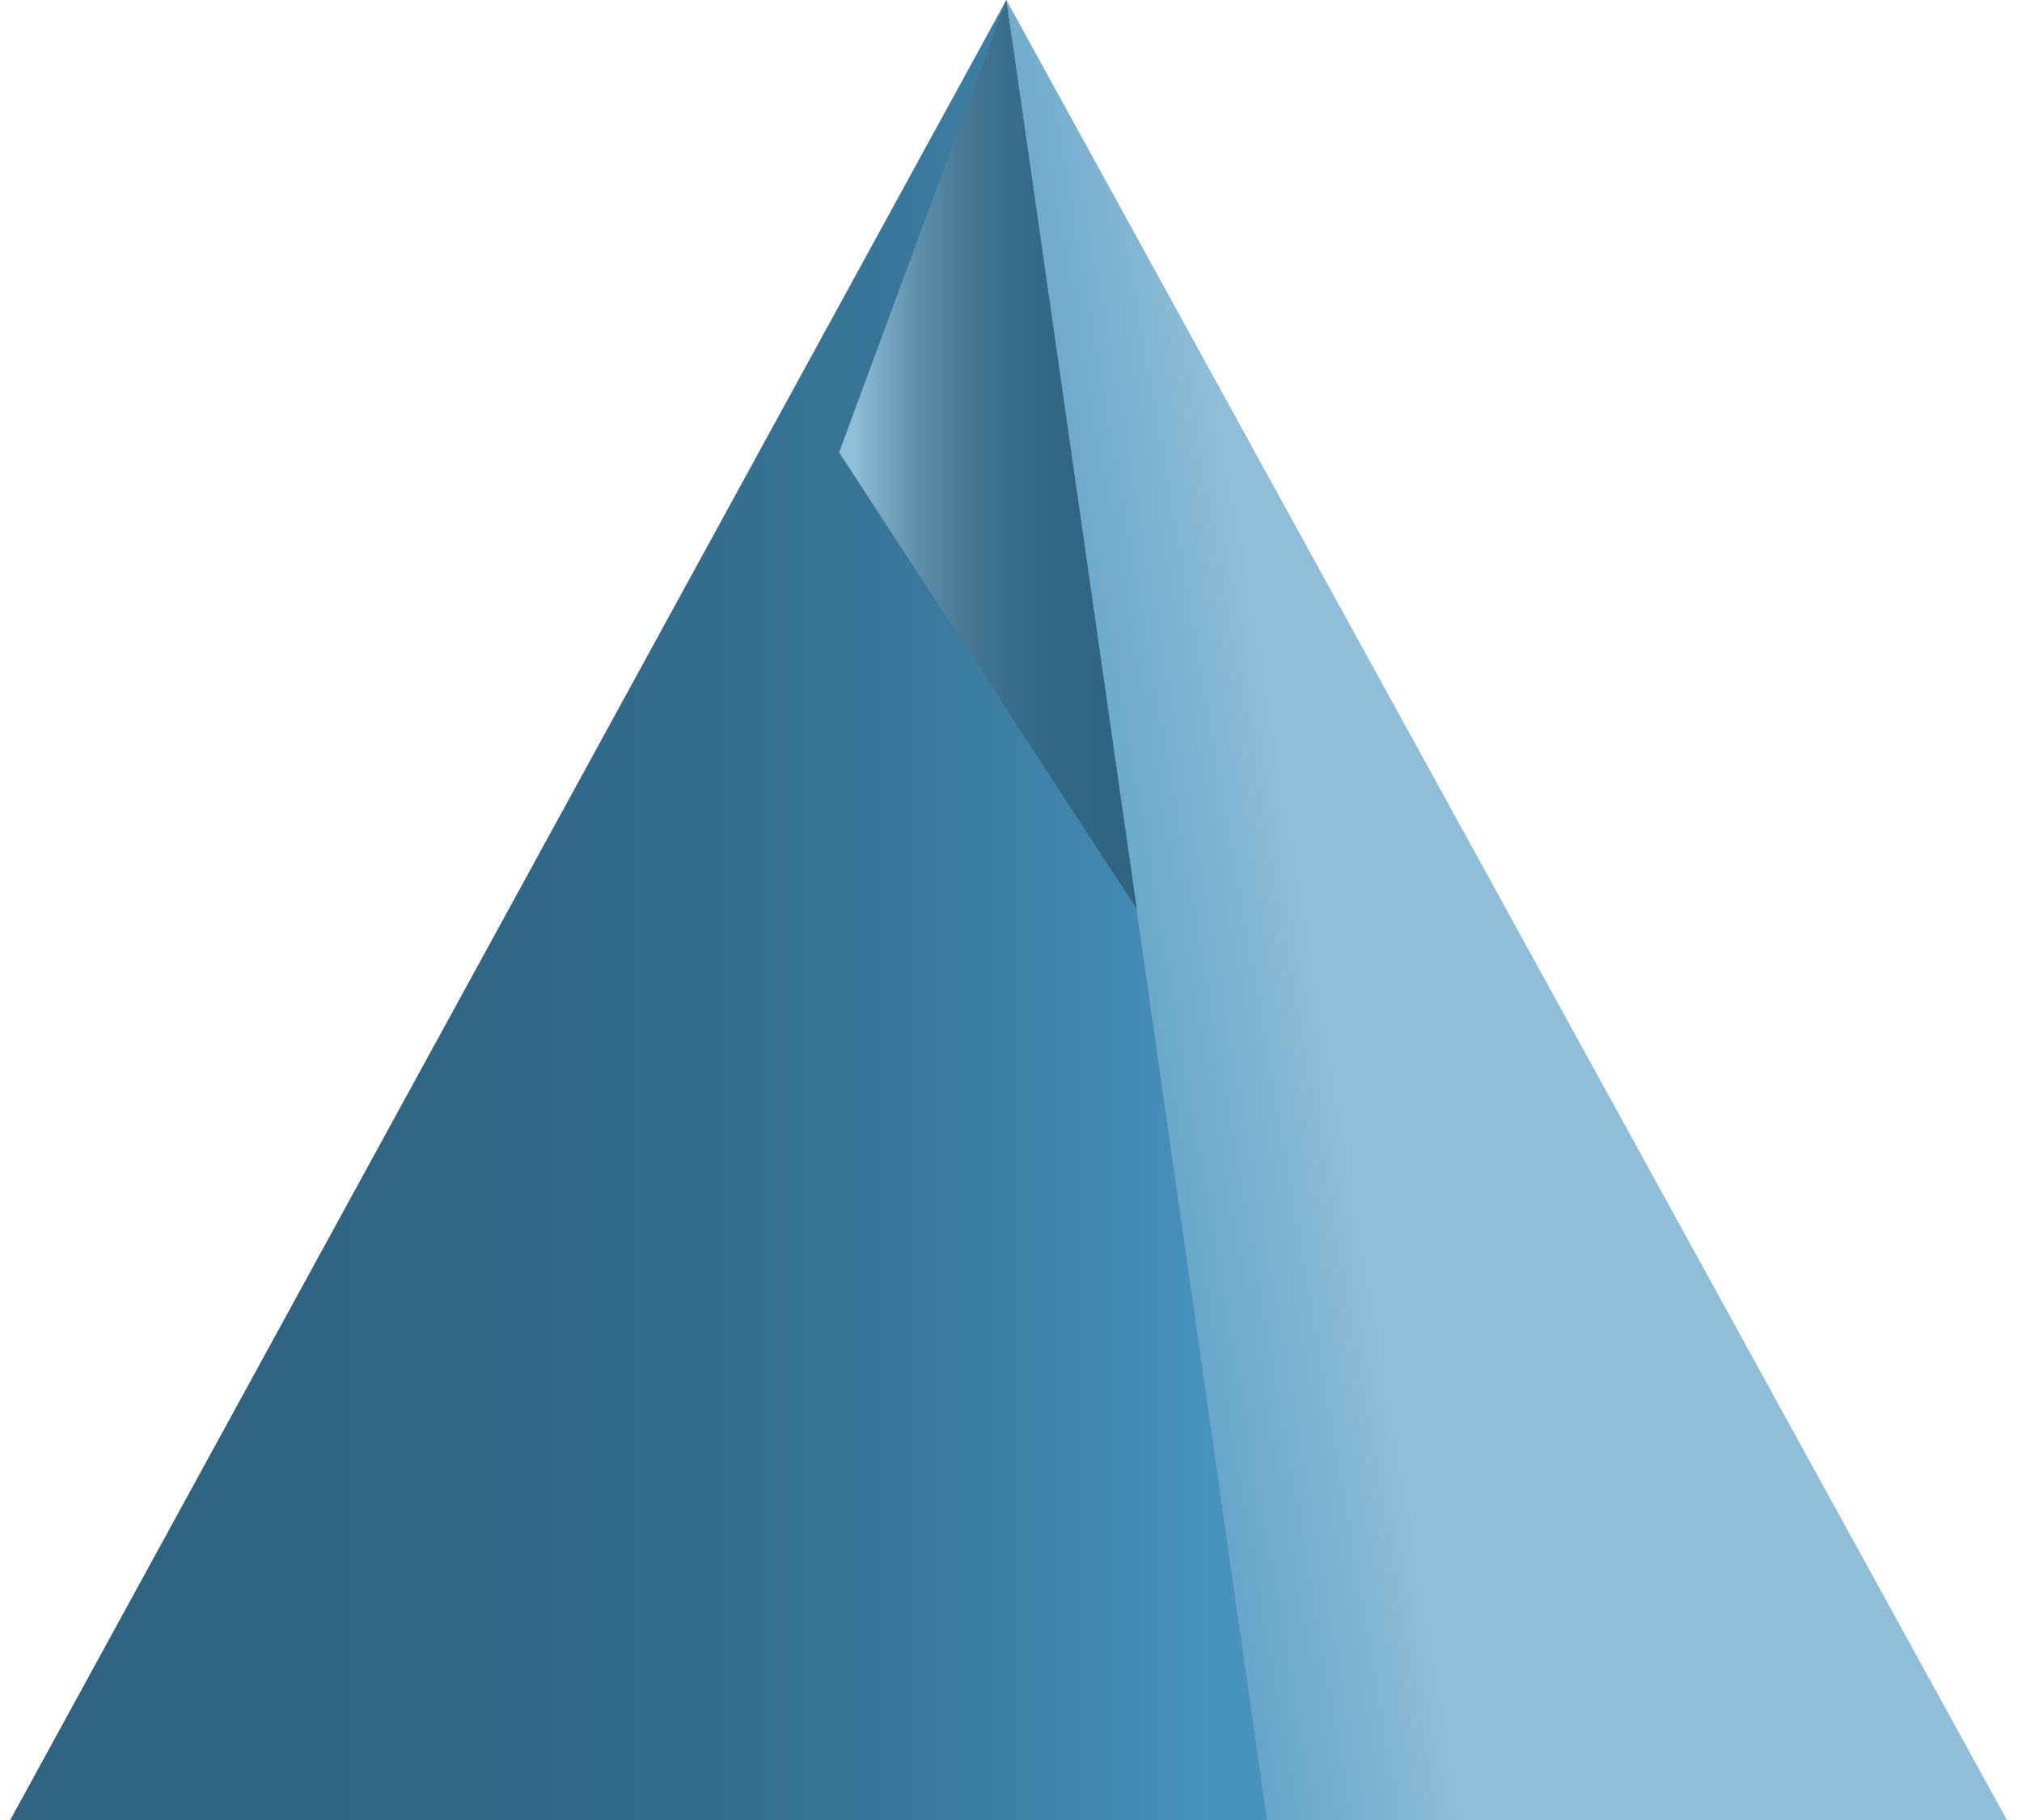
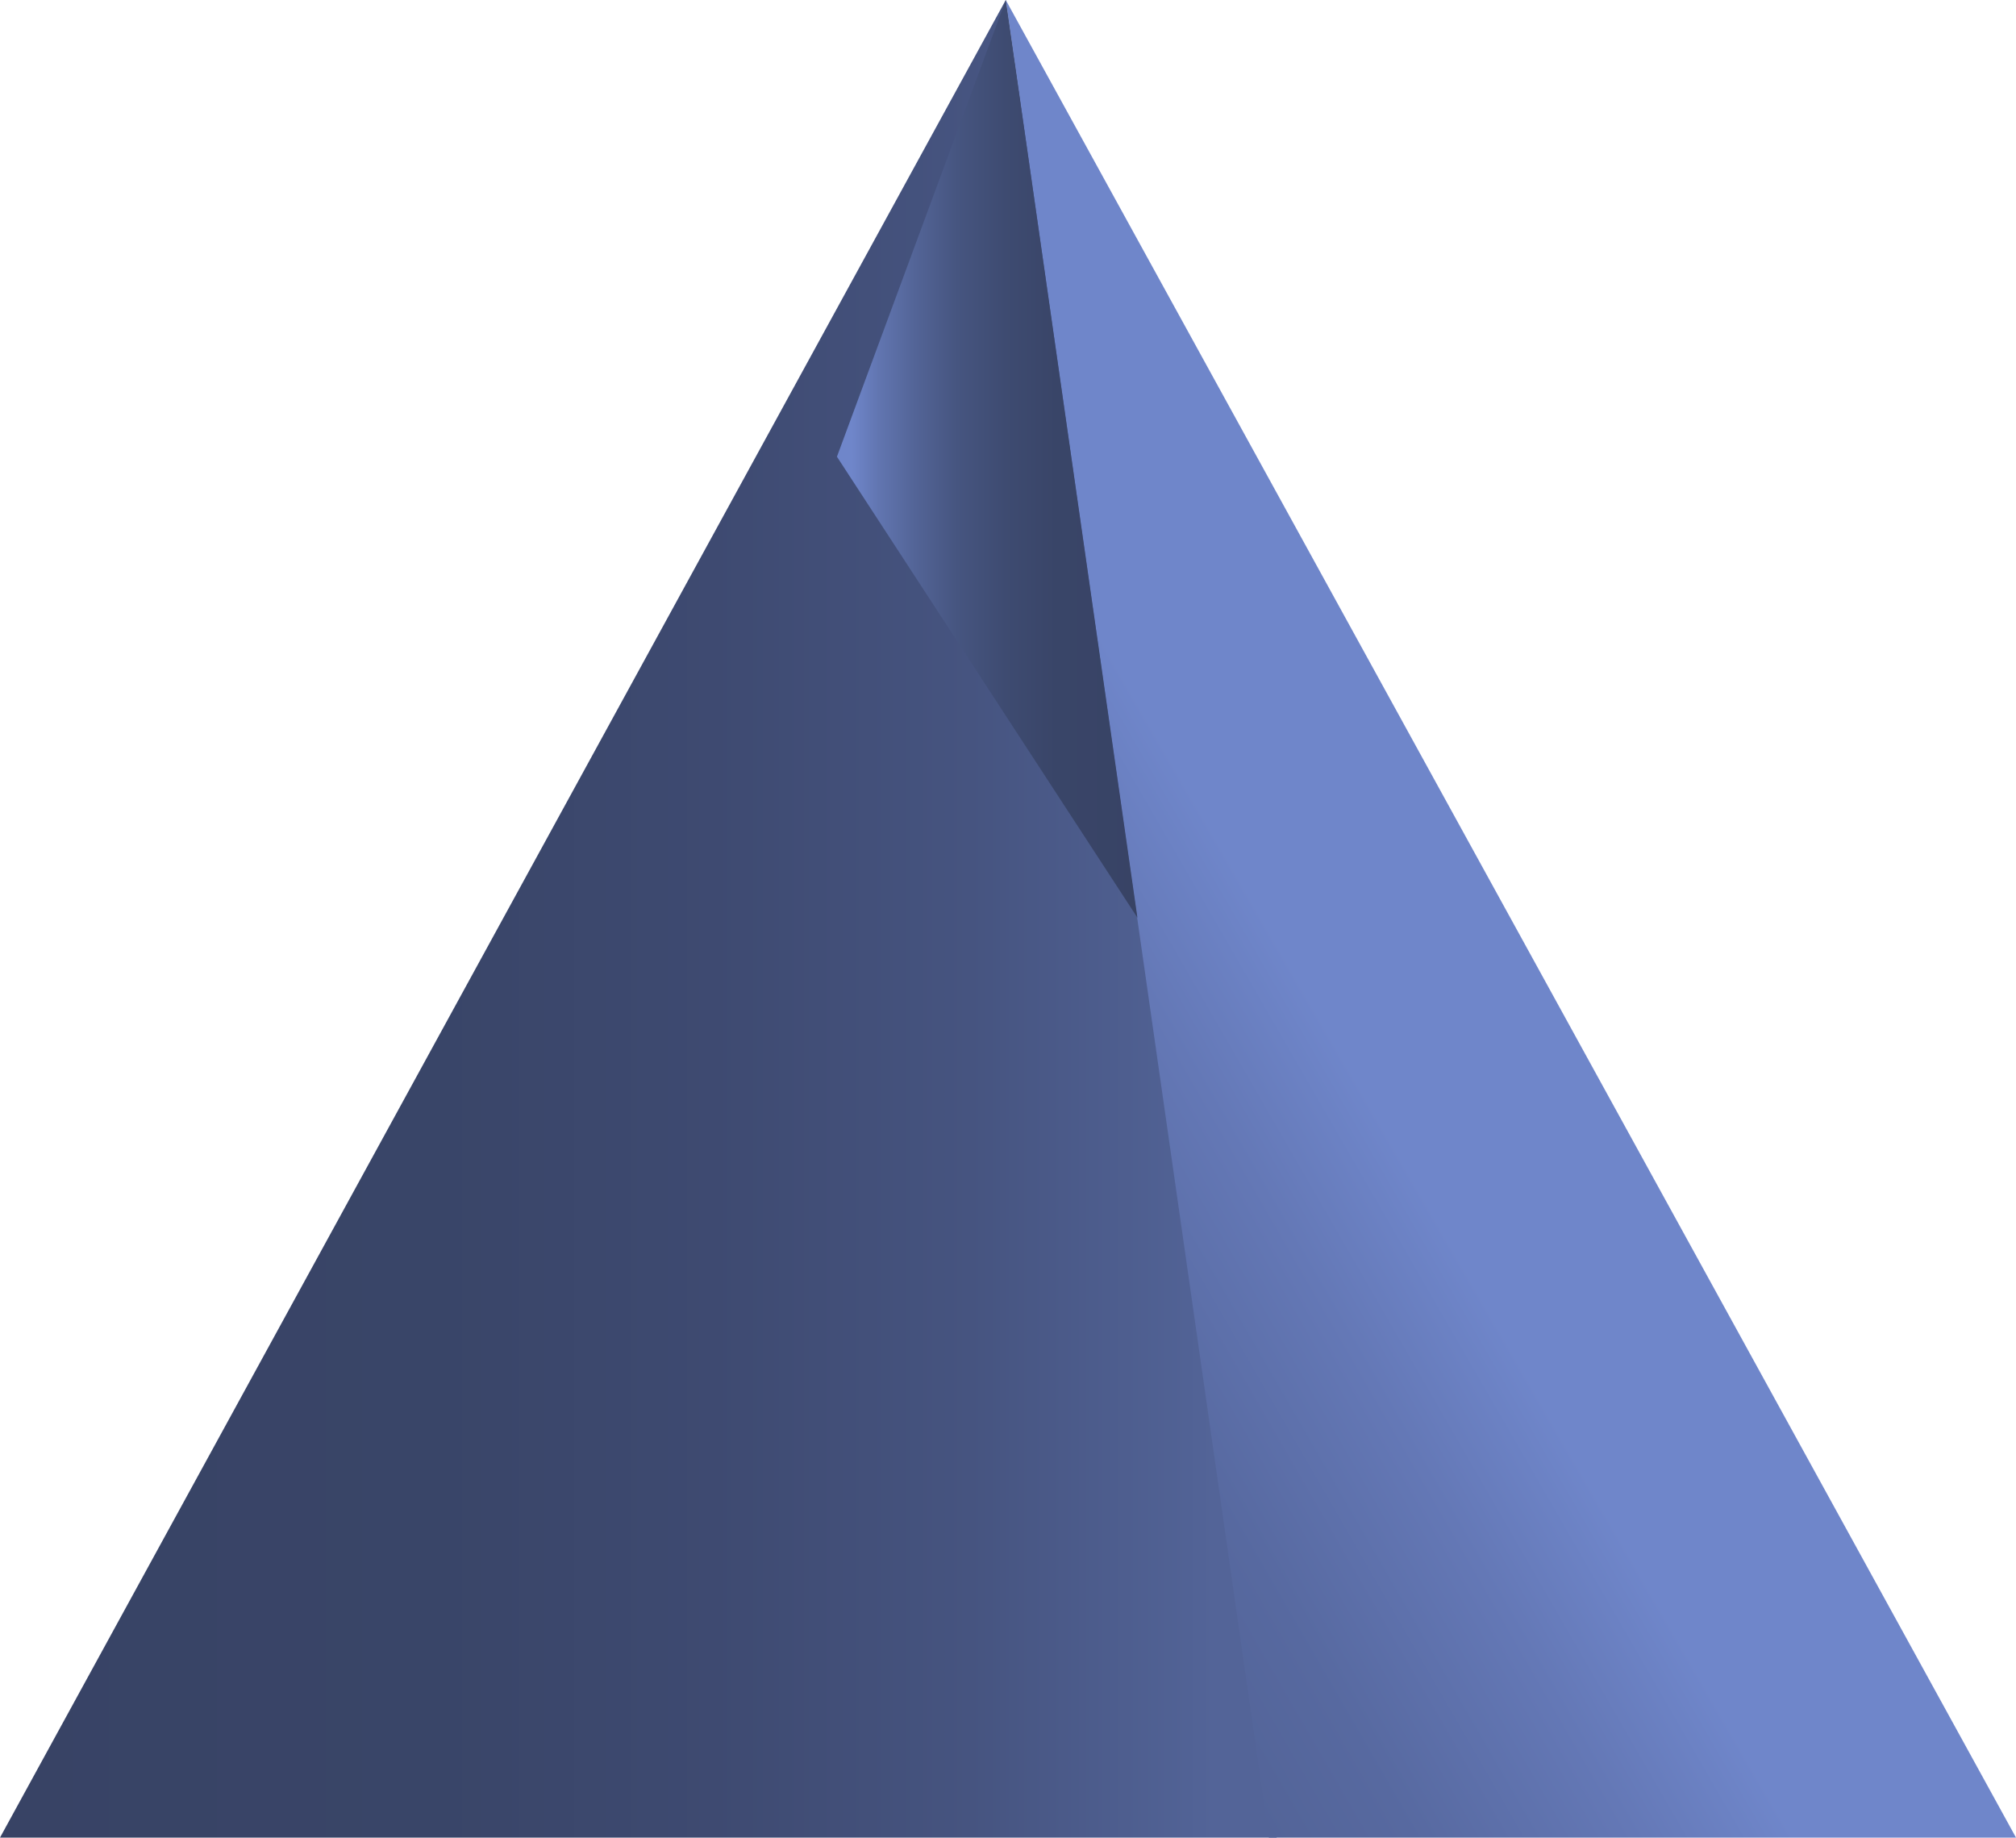
- <svg xmlns="http://www.w3.org/2000/svg" viewBox="0 0 100 90">
+ <svg xmlns="http://www.w3.org/2000/svg" data-name="Ebene 2" viewBox="0 0 98.76 90.01">
  <defs>
-     <linearGradient x1="100%" y1="49.994%" x2="0%" y2="49.994%" id="a">
-       <stop stop-color="#4793BE" offset="5%" />
-       <stop stop-color="#4188B0" offset="13%" />
-       <stop stop-color="#39789B" offset="29%" />
-       <stop stop-color="#336C8C" offset="47%" />
-       <stop stop-color="#306583" offset="68%" />
-       <stop stop-color="#2F6380" offset="100%" />
+     <linearGradient id="a" x1="62.54" y1="45" x2="0" y2="45" gradientUnits="userSpaceOnUse">
+       <stop offset=".05" stop-color="#536498" />
+       <stop offset=".07" stop-color="#516295" />
+       <stop offset=".24" stop-color="#465480" />
+       <stop offset=".44" stop-color="#3e4a71" />
+       <stop offset=".66" stop-color="#394568" />
+       <stop offset="1" stop-color="#384365" />
    </linearGradient>
-     <linearGradient x1="51.889%" y1="49.406%" x2="-7.335%" y2="68.204%" id="b">
-       <stop stop-color="#90BED8" offset="34%" />
-       <stop stop-color="#89BAD5" offset="38%" />
-       <stop stop-color="#65A5C9" offset="65%" />
-       <stop stop-color="#4F98C1" offset="86%" />
-       <stop stop-color="#4793BE" offset="100%" />
+     <linearGradient id="b" x1="74.95" y1="44.47" x2="45.64" y2="61.39" gradientUnits="userSpaceOnUse">
+       <stop offset=".34" stop-color="#6f86ca" />
+       <stop offset=".54" stop-color="#6478b6" />
+       <stop offset=".82" stop-color="#5769a0" />
+       <stop offset="1" stop-color="#536498" />
    </linearGradient>
-     <linearGradient x1="0%" y1="49.989%" y2="49.989%" id="c">
-       <stop stop-color="#91BFD9" offset="5%" />
-       <stop stop-color="#7AA9C4" offset="14%" />
-       <stop stop-color="#5F90AB" offset="26%" />
-       <stop stop-color="#4A7C98" offset="40%" />
-       <stop stop-color="#3B6E8A" offset="55%" />
-       <stop stop-color="#326682" offset="73%" />
-       <stop stop-color="#2F6380" offset="100%" />
+     <linearGradient id="c" x1="41" y1="22.47" x2="55.72" y2="22.47" gradientUnits="userSpaceOnUse">
+       <stop offset=".05" stop-color="#6f86ca" />
+       <stop offset=".14" stop-color="#6175b0" />
+       <stop offset=".27" stop-color="#526395" />
+       <stop offset=".4" stop-color="#465580" />
+       <stop offset=".56" stop-color="#3e4b71" />
+       <stop offset=".73" stop-color="#394568" />
+       <stop offset="1" stop-color="#384365" />
    </linearGradient>
  </defs>
-   <g fill-rule="nonzero" fill="none">
-     <path fill="url(#a)" d="M63.04 90.01L49.77 0 .5 90.01h62.54" />
-     <path fill="url(#b)" d="M99.26 90.01L49.77 0l12.89 90.01z" />
-     <path fill="url(#c)" d="M49.77 0L41.5 22.37l14.72 22.58" />
-   </g>
+   <path fill="url(#a)" d="M62.54 90.01L49.27 0 0 90.01h62.54" />
+   <path fill="url(#b)" d="M98.76 90.01L49.27 0l12.89 90.01h36.6z" />
+   <path fill="url(#c)" d="M49.27 0L41 22.37l14.72 22.58" />
</svg>
